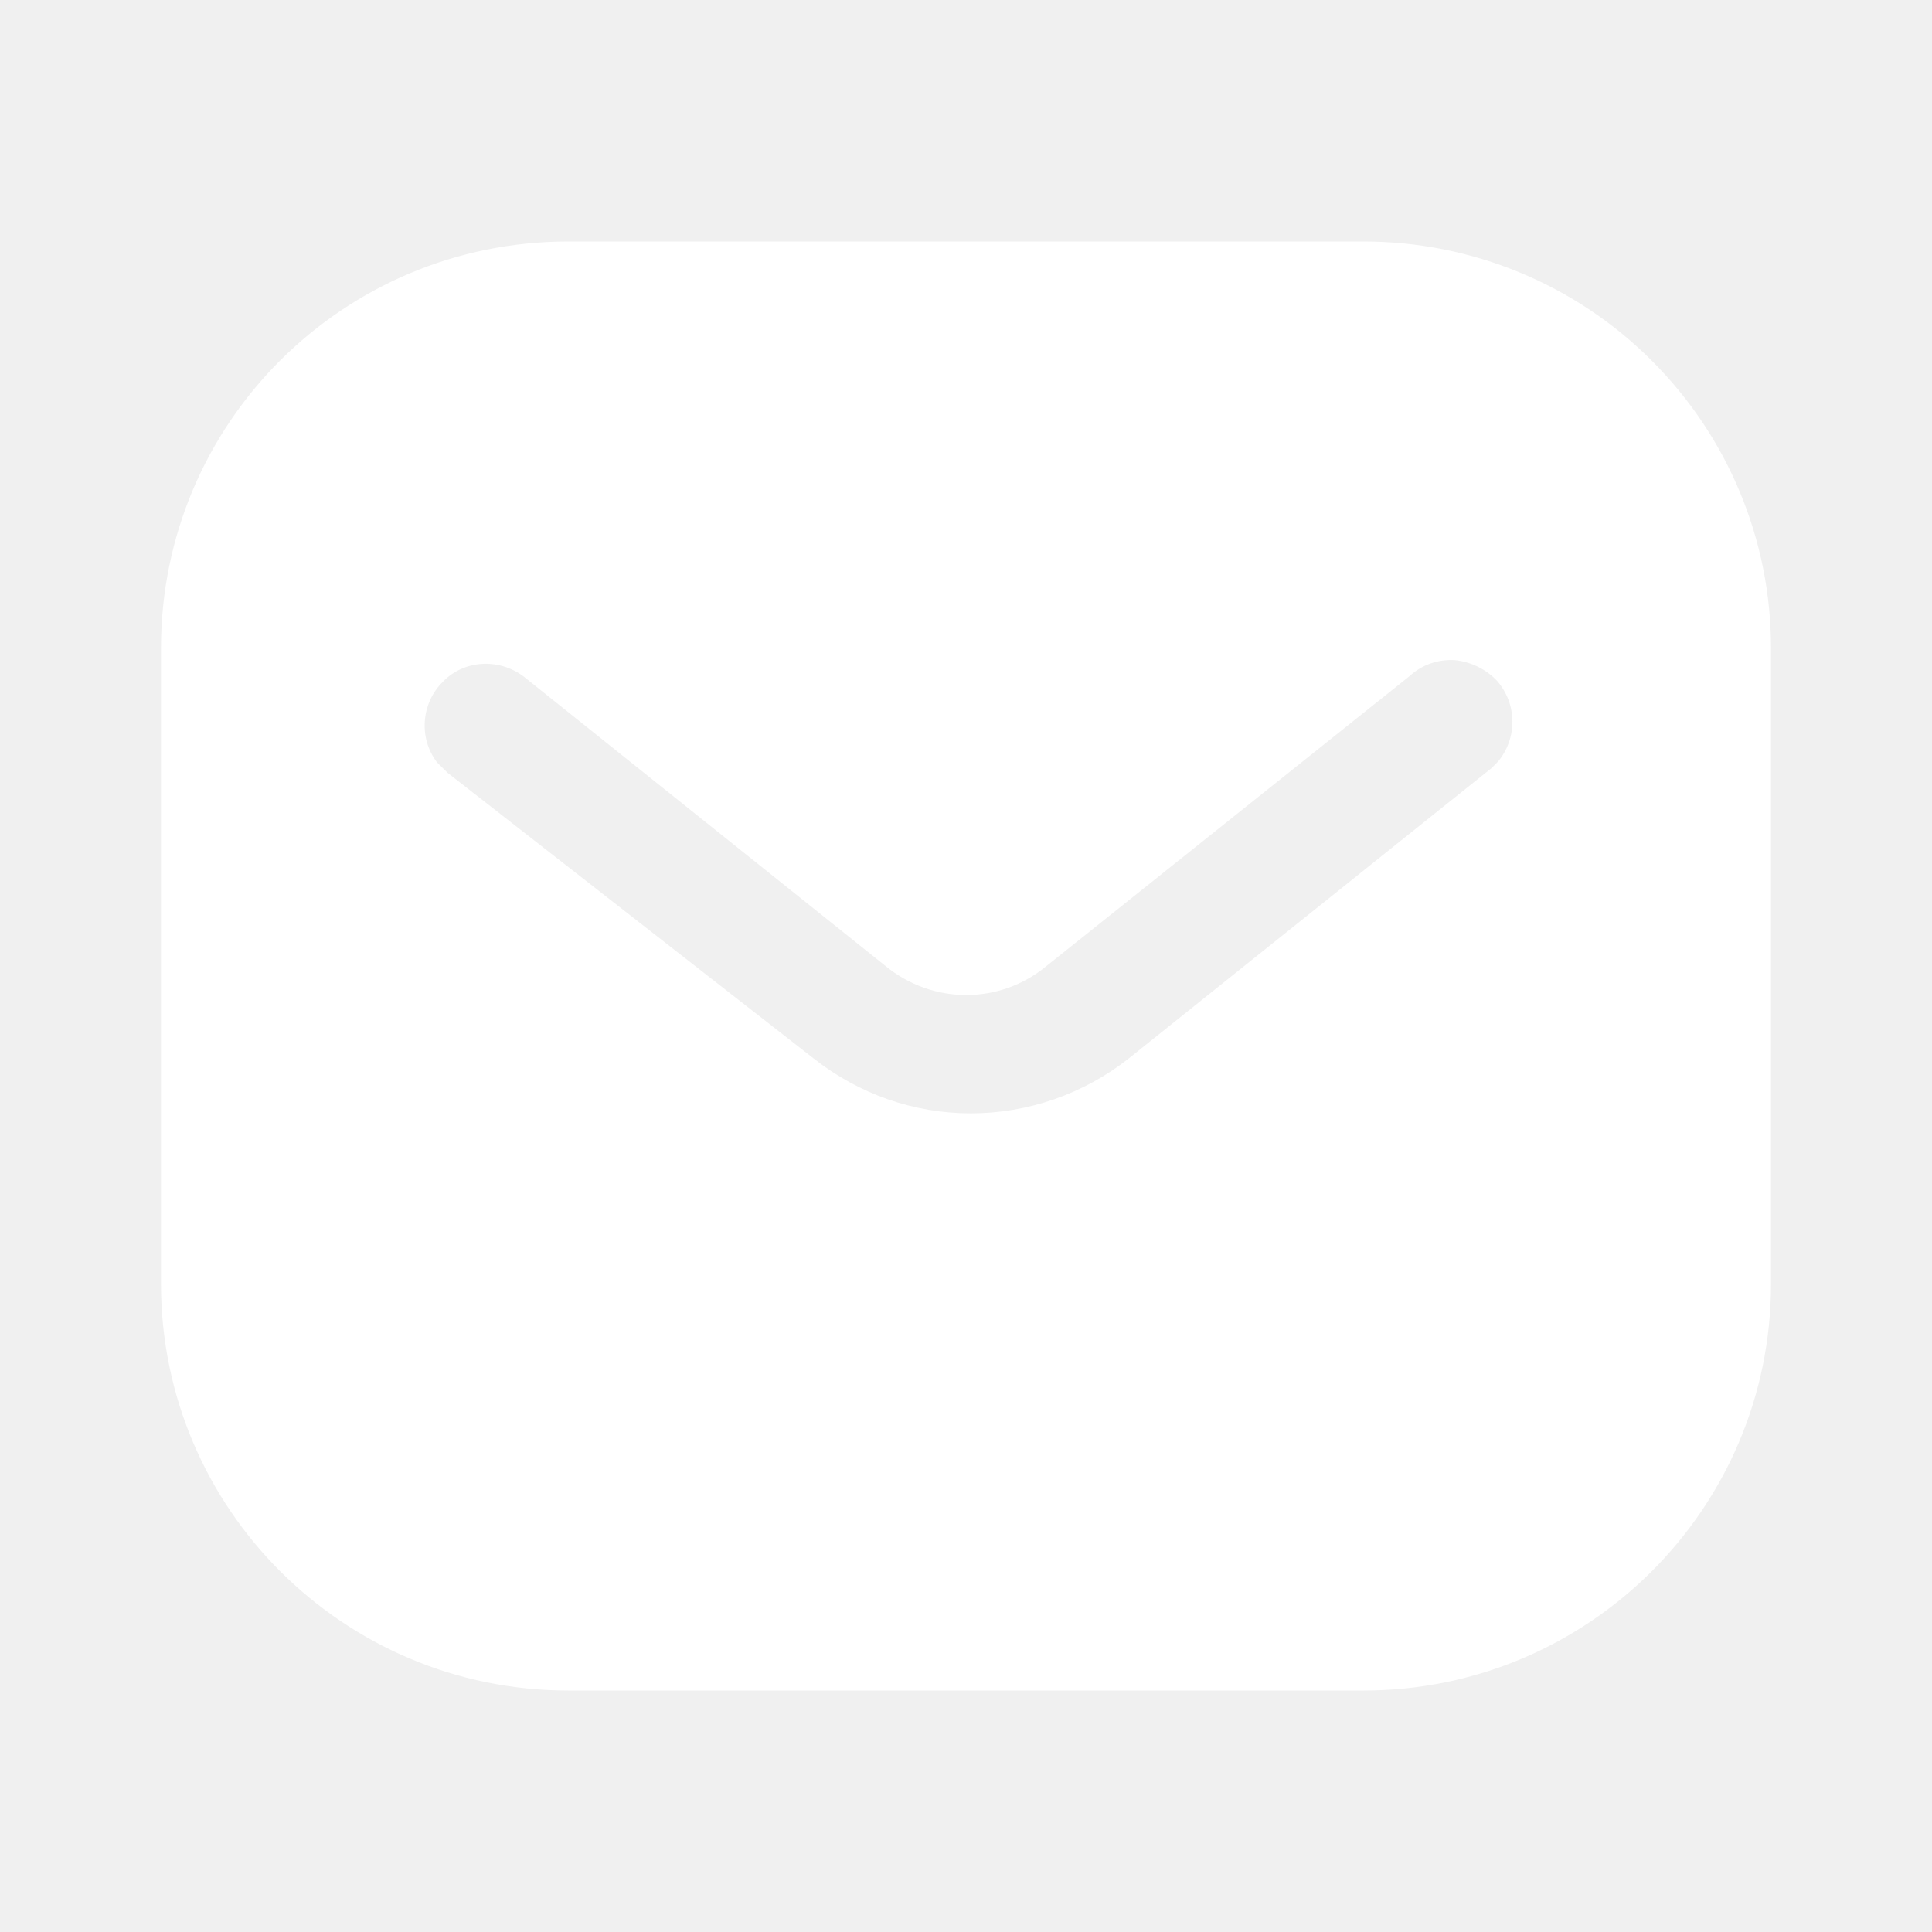
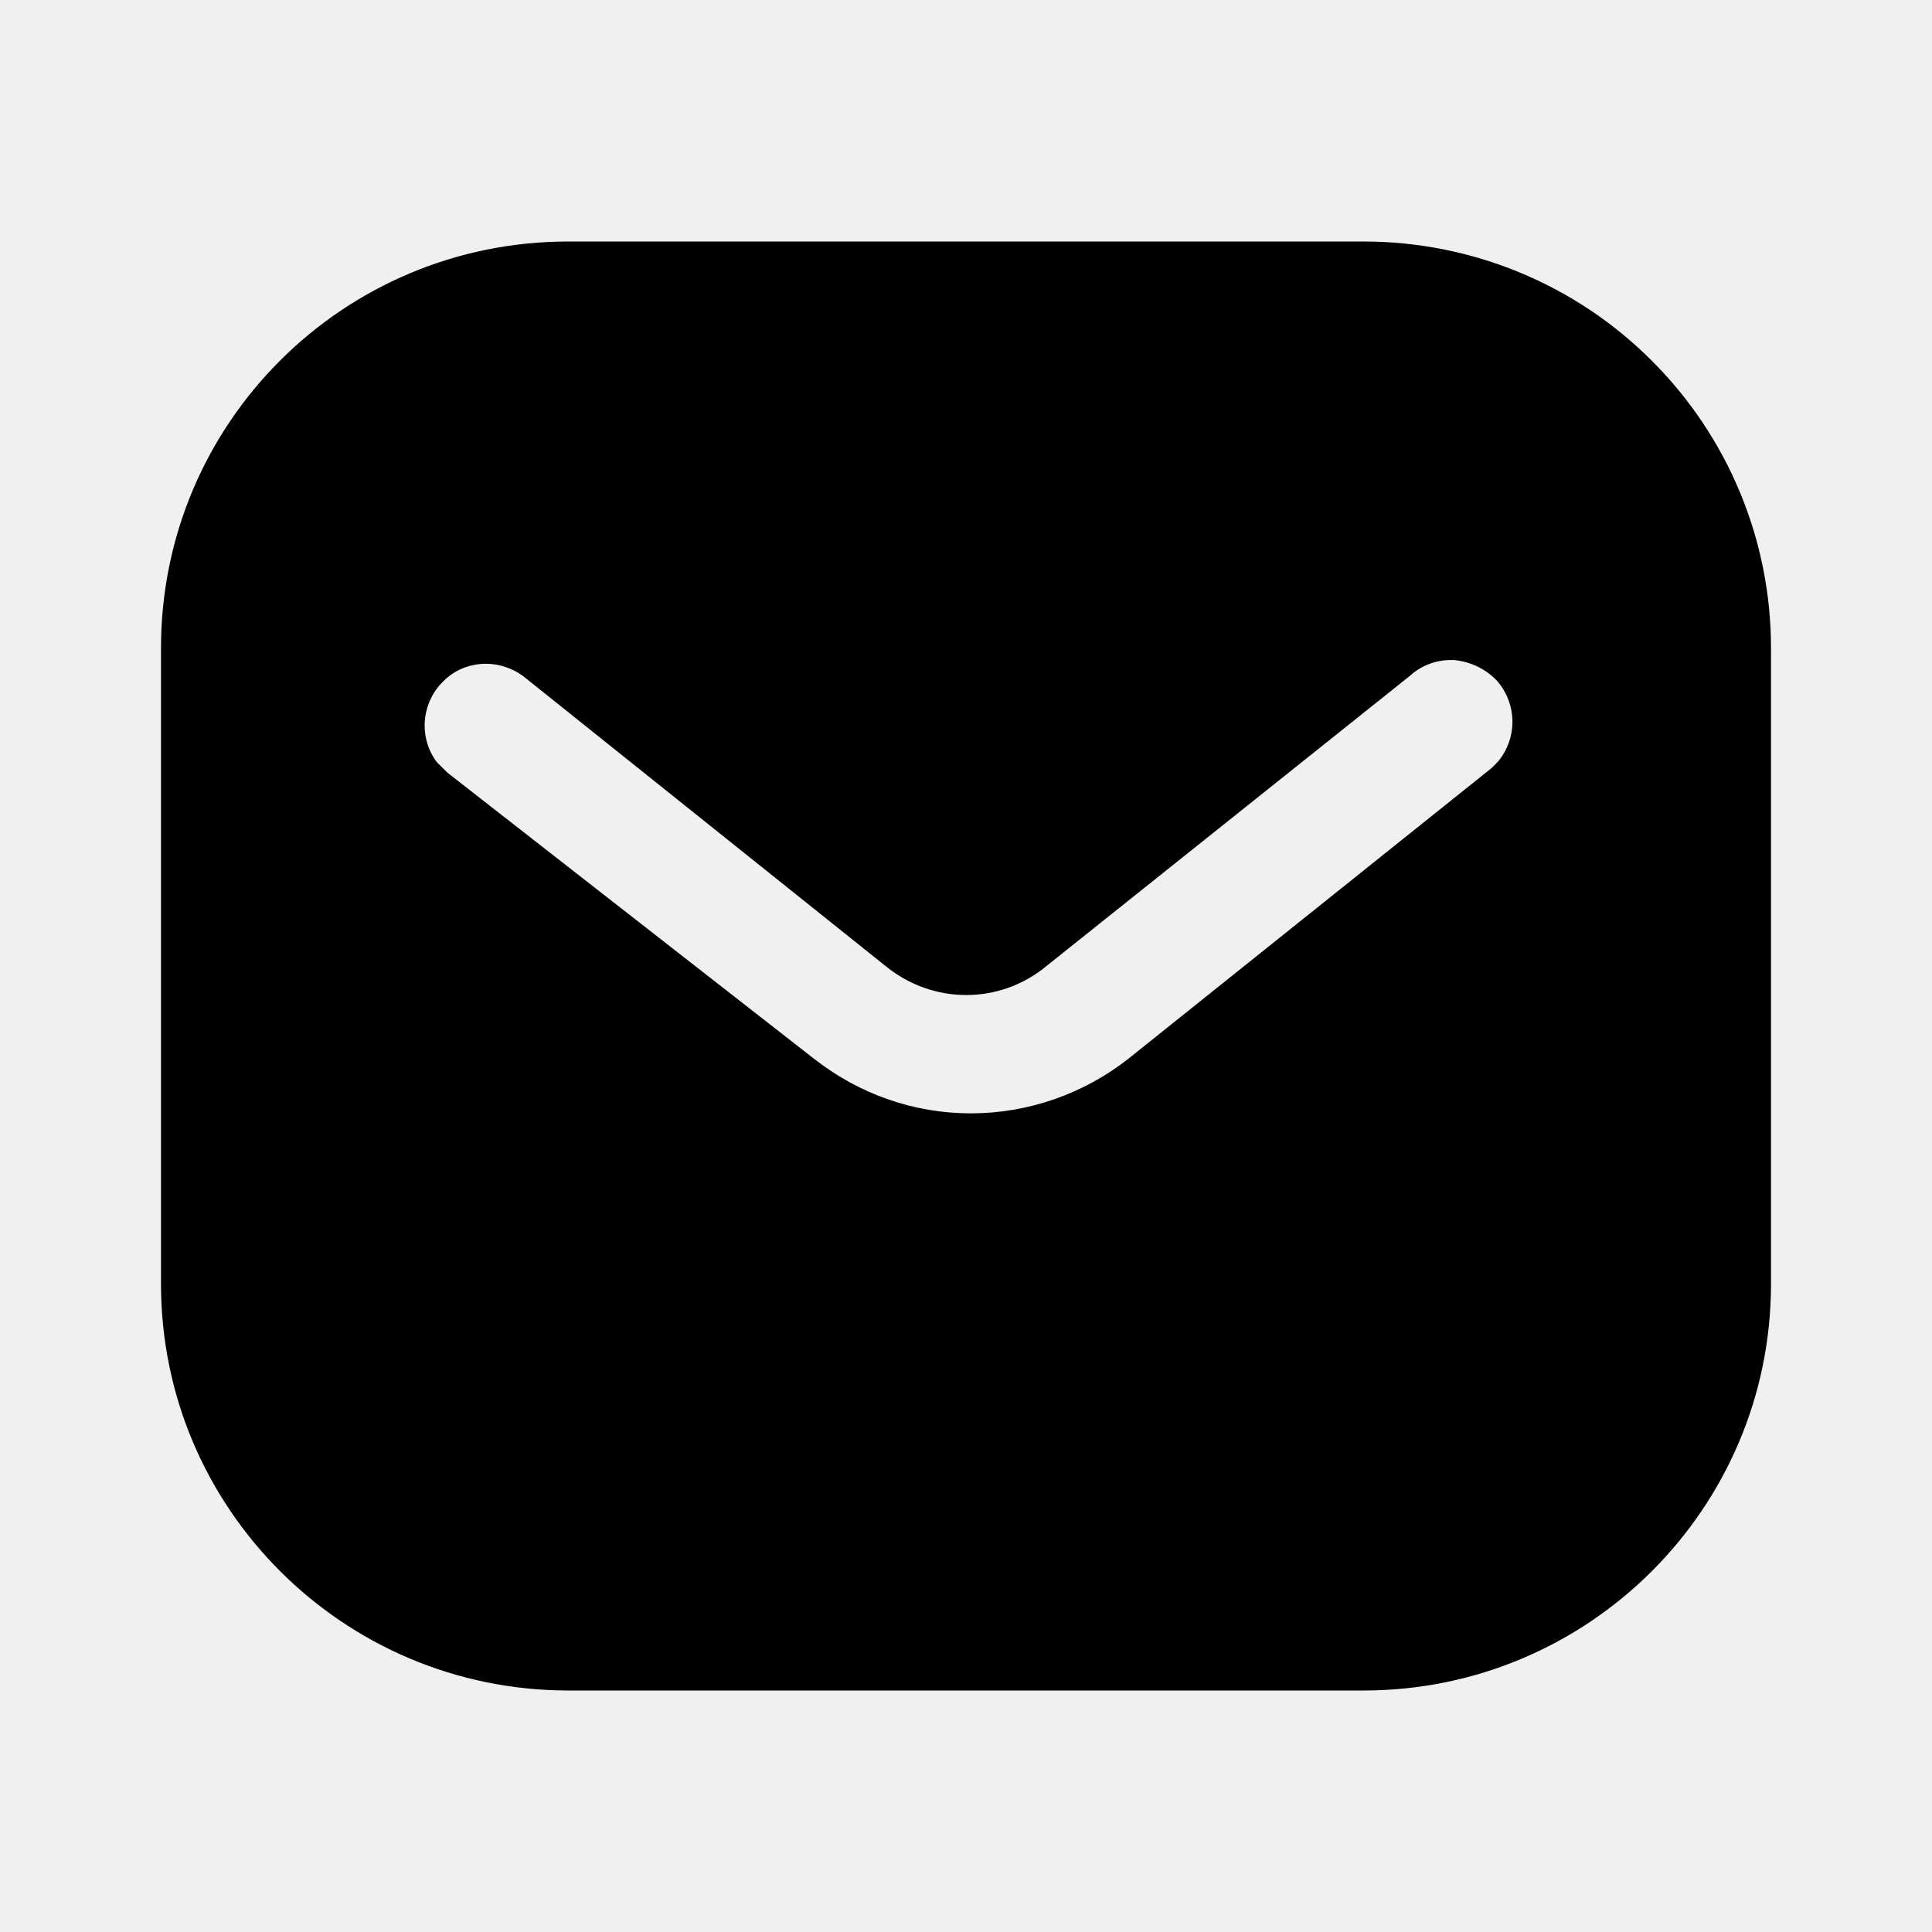
<svg xmlns="http://www.w3.org/2000/svg" width="30" height="30" viewBox="0 0 30 30" fill="none">
-   <path d="M21.174 3.75C22.85 3.75 24.462 4.412 25.649 5.601C26.836 6.787 27.5 8.387 27.5 10.062V19.938C27.5 23.425 24.663 26.25 21.174 26.25H8.825C5.336 26.25 2.5 23.425 2.5 19.938V10.062C2.5 6.575 5.324 3.75 8.825 3.75H21.174ZM22.587 10.25C22.325 10.236 22.075 10.325 21.886 10.5L16.25 15C15.525 15.601 14.486 15.601 13.75 15L8.125 10.5C7.736 10.213 7.199 10.25 6.875 10.588C6.537 10.925 6.5 11.463 6.786 11.838L6.95 12L12.637 16.438C13.338 16.988 14.186 17.288 15.075 17.288C15.961 17.288 16.825 16.988 17.524 16.438L23.163 11.925L23.262 11.825C23.561 11.463 23.561 10.938 23.249 10.575C23.075 10.389 22.836 10.275 22.587 10.25Z" fill="white" />
+   <path d="M21.174 3.75C22.85 3.75 24.462 4.412 25.649 5.601C26.836 6.787 27.5 8.387 27.5 10.062V19.938C27.5 23.425 24.663 26.25 21.174 26.25H8.825C5.336 26.25 2.5 23.425 2.5 19.938V10.062C2.5 6.575 5.324 3.75 8.825 3.75H21.174ZM22.587 10.25C22.325 10.236 22.075 10.325 21.886 10.5L16.25 15C15.525 15.601 14.486 15.601 13.75 15L8.125 10.5C7.736 10.213 7.199 10.25 6.875 10.588C6.537 10.925 6.5 11.463 6.786 11.838L6.95 12L12.637 16.438C13.338 16.988 14.186 17.288 15.075 17.288C15.961 17.288 16.825 16.988 17.524 16.438L23.163 11.925L23.262 11.825C23.561 11.463 23.561 10.938 23.249 10.575C23.075 10.389 22.836 10.275 22.587 10.25Z" fill="black" />
</svg>
